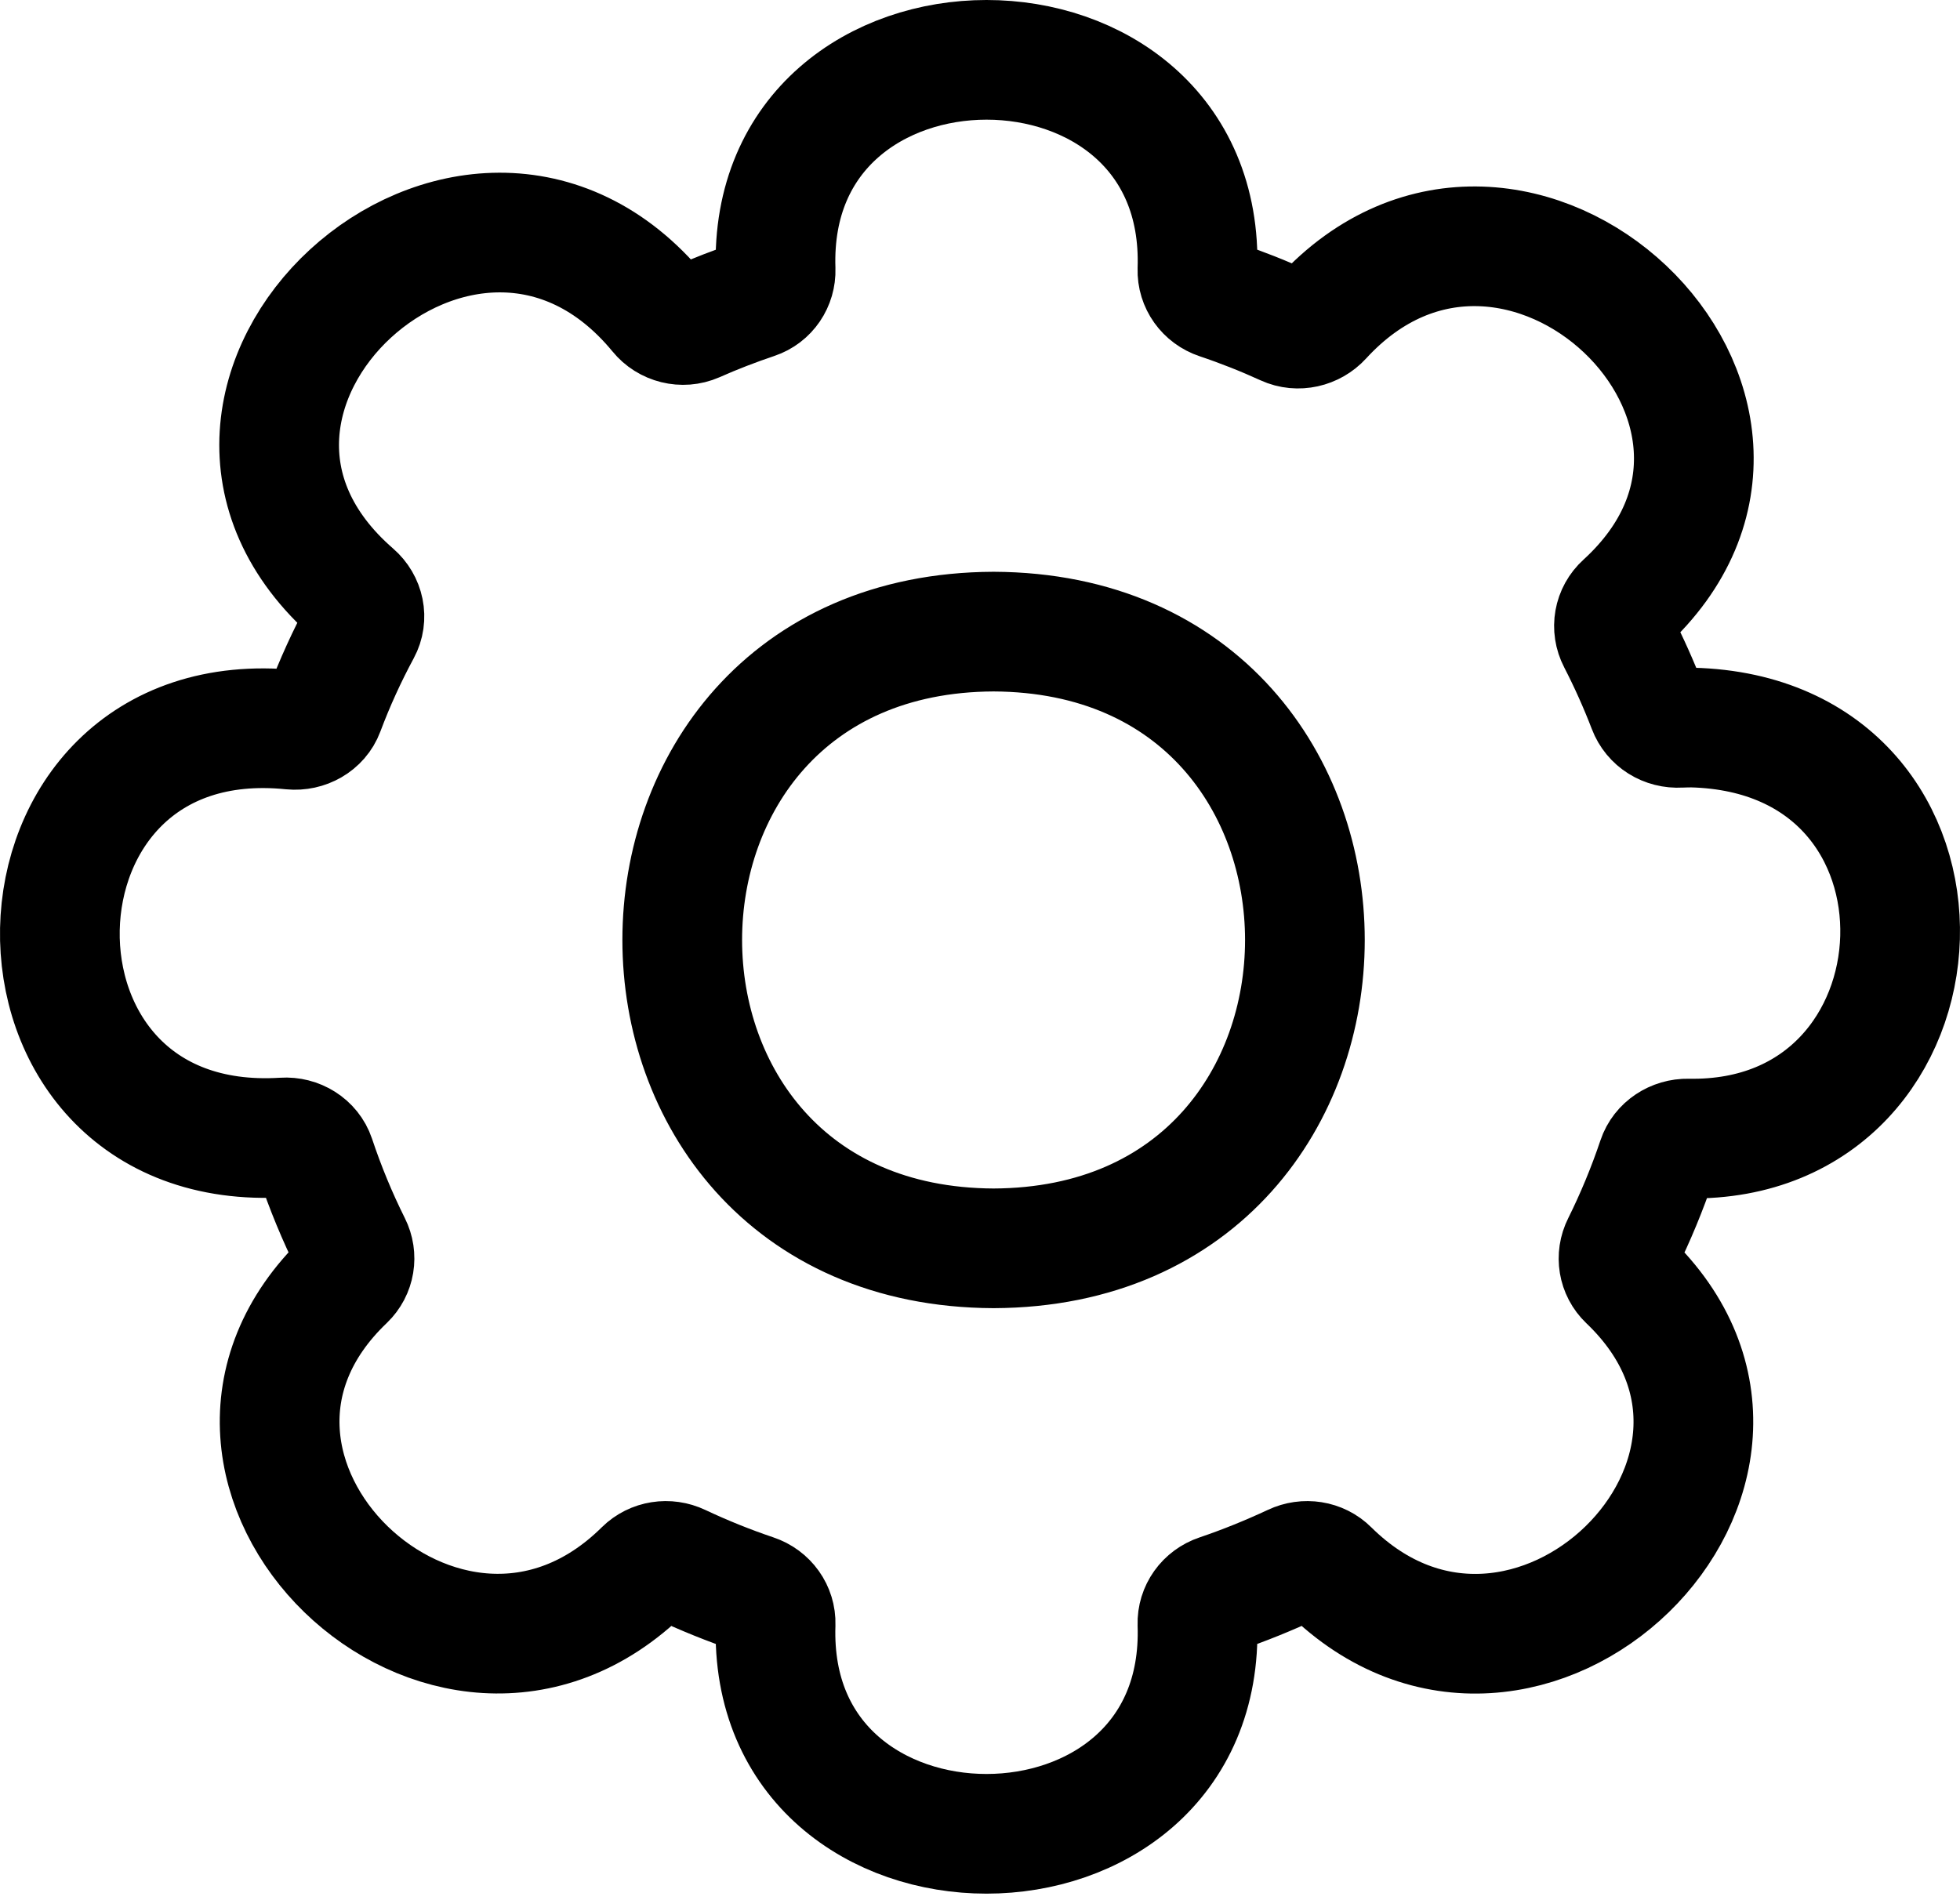
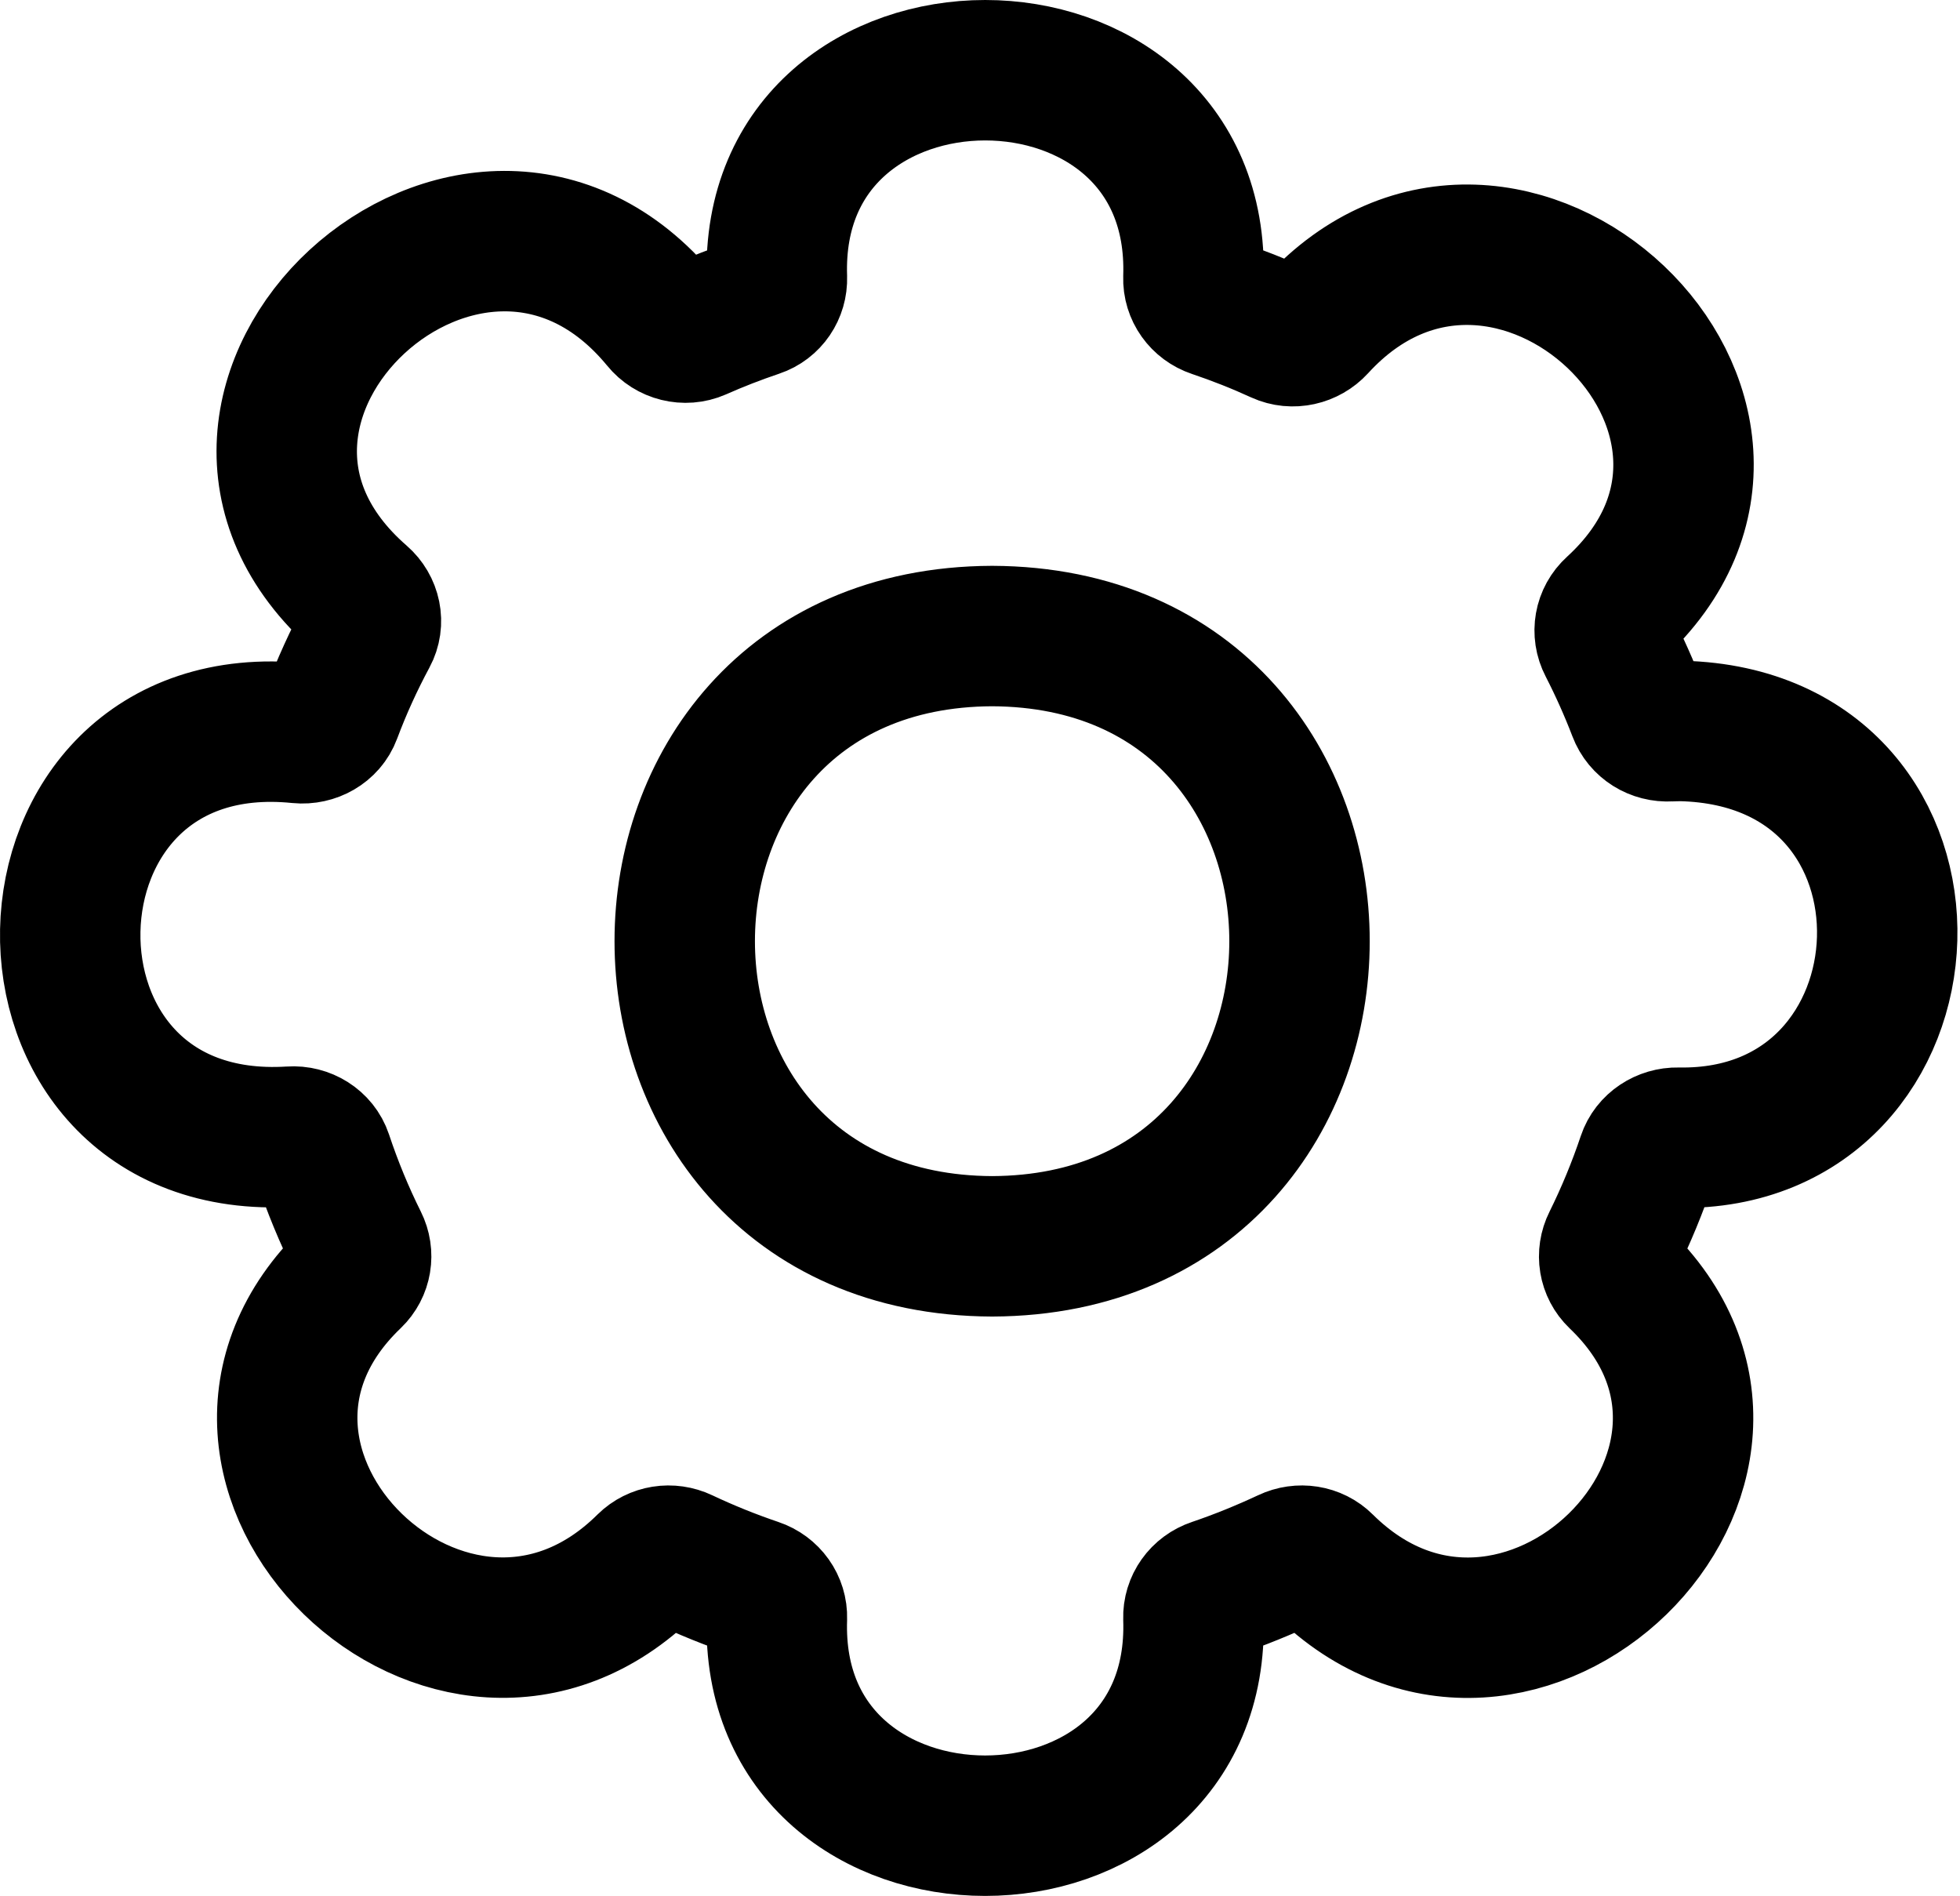
- <svg xmlns="http://www.w3.org/2000/svg" width="262" height="254" viewBox="0 0 262 254" fill="none">
-   <path d="M226.161 97.275C225.614 97.275 225.067 97.293 224.539 97.312C222.634 97.422 220.918 96.359 220.258 94.618C219.07 91.521 217.712 88.498 216.204 85.566C215.355 83.935 215.695 81.975 217.071 80.729C245.452 54.801 202.57 14.306 176.716 42.524C175.49 43.862 173.491 44.338 171.812 43.568C168.927 42.249 165.967 41.076 162.912 40.05C161.158 39.464 160.007 37.852 160.064 36.056C161.328 -1.361 102.416 -1.343 103.679 36.056C103.736 37.815 102.661 39.446 100.945 40.014C98.229 40.93 95.57 41.956 92.968 43.11C91.252 43.862 89.215 43.349 88.046 41.901C62.72 11.154 17.084 53.115 47.294 79.373C48.709 80.6 49.142 82.598 48.256 84.228C46.389 87.692 44.748 91.283 43.353 95.003C42.712 96.725 40.883 97.751 38.997 97.568C-1.529 93.427 -2.755 154.646 37.903 152.081C39.789 151.953 41.561 153.052 42.146 154.793C43.485 158.806 45.088 162.69 46.955 166.428C47.747 168.004 47.445 169.891 46.163 171.119C19.422 196.644 59.835 235.857 86.066 209.892C87.329 208.646 89.253 208.353 90.875 209.122C94.099 210.643 97.418 211.981 100.832 213.135C102.585 213.722 103.736 215.334 103.679 217.13C102.416 254.547 161.328 254.528 160.064 217.13C160.007 215.334 161.158 213.722 162.912 213.135C166.325 211.981 169.644 210.625 172.869 209.122C174.49 208.353 176.433 208.646 177.677 209.892C203.946 235.893 244.302 196.626 217.58 171.137C216.298 169.91 215.996 168.022 216.788 166.447C218.618 162.764 220.202 158.934 221.522 155.013C222.087 153.309 223.804 152.191 225.652 152.228C262.047 152.887 264.65 98.246 226.161 97.275ZM132.814 166.905C77.316 166.667 77.335 84.668 132.814 84.448C188.313 84.687 188.294 166.685 132.814 166.905Z" stroke="black" stroke-width="16" stroke-miterlimit="10" />
+ <svg xmlns="http://www.w3.org/2000/svg" width="335" height="324" viewBox="0 0 335 324" fill="none">
+   <path d="M287.418 124.918C286.727 124.918 286.037 124.941 285.37 124.964C282.966 125.103 280.799 123.759 279.966 121.557C278.466 117.641 276.752 113.816 274.848 110.108C273.776 108.046 274.205 105.566 275.943 103.99C311.772 71.195 257.635 19.976 224.995 55.667C223.448 57.359 220.924 57.962 218.805 56.988C215.163 55.319 211.425 53.836 207.569 52.538C205.354 51.797 203.902 49.757 203.974 47.486C205.569 0.16 131.195 0.183 132.79 47.486C132.862 49.711 131.505 51.773 129.338 52.492C125.91 53.651 122.553 54.949 119.268 56.409C117.101 57.359 114.53 56.71 113.054 54.879C81.081 15.989 23.468 69.063 61.607 102.275C63.393 103.827 63.94 106.354 62.821 108.416C60.464 112.797 58.393 117.339 56.631 122.044C55.822 124.223 53.513 125.52 51.132 125.289C-0.03 120.051 -1.577 197.483 49.751 194.238C52.132 194.076 54.37 195.467 55.108 197.668C56.798 202.744 58.822 207.657 61.178 212.385C62.178 214.378 61.797 216.766 60.179 218.318C26.42 250.603 77.439 300.2 110.554 267.36C112.15 265.784 114.578 265.413 116.625 266.386C120.696 268.31 124.886 270.002 129.195 271.462C131.41 272.203 132.862 274.243 132.79 276.514C131.195 323.84 205.569 323.817 203.974 276.514C203.902 274.243 205.354 272.203 207.569 271.462C211.878 270.002 216.068 268.287 220.139 266.386C222.186 265.413 224.638 265.784 226.21 267.36C259.373 300.247 310.32 250.58 276.585 218.342C274.967 216.789 274.586 214.402 275.586 212.408C277.895 207.75 279.895 202.906 281.561 197.946C282.275 195.791 284.442 194.377 286.775 194.424C332.723 195.258 336.008 126.146 287.418 124.918ZM169.572 212.988C99.508 212.687 99.532 108.973 169.572 108.694C239.637 108.996 239.613 212.71 169.572 212.988Z" stroke="black" stroke-width="24" stroke-miterlimit="10" />
</svg>
